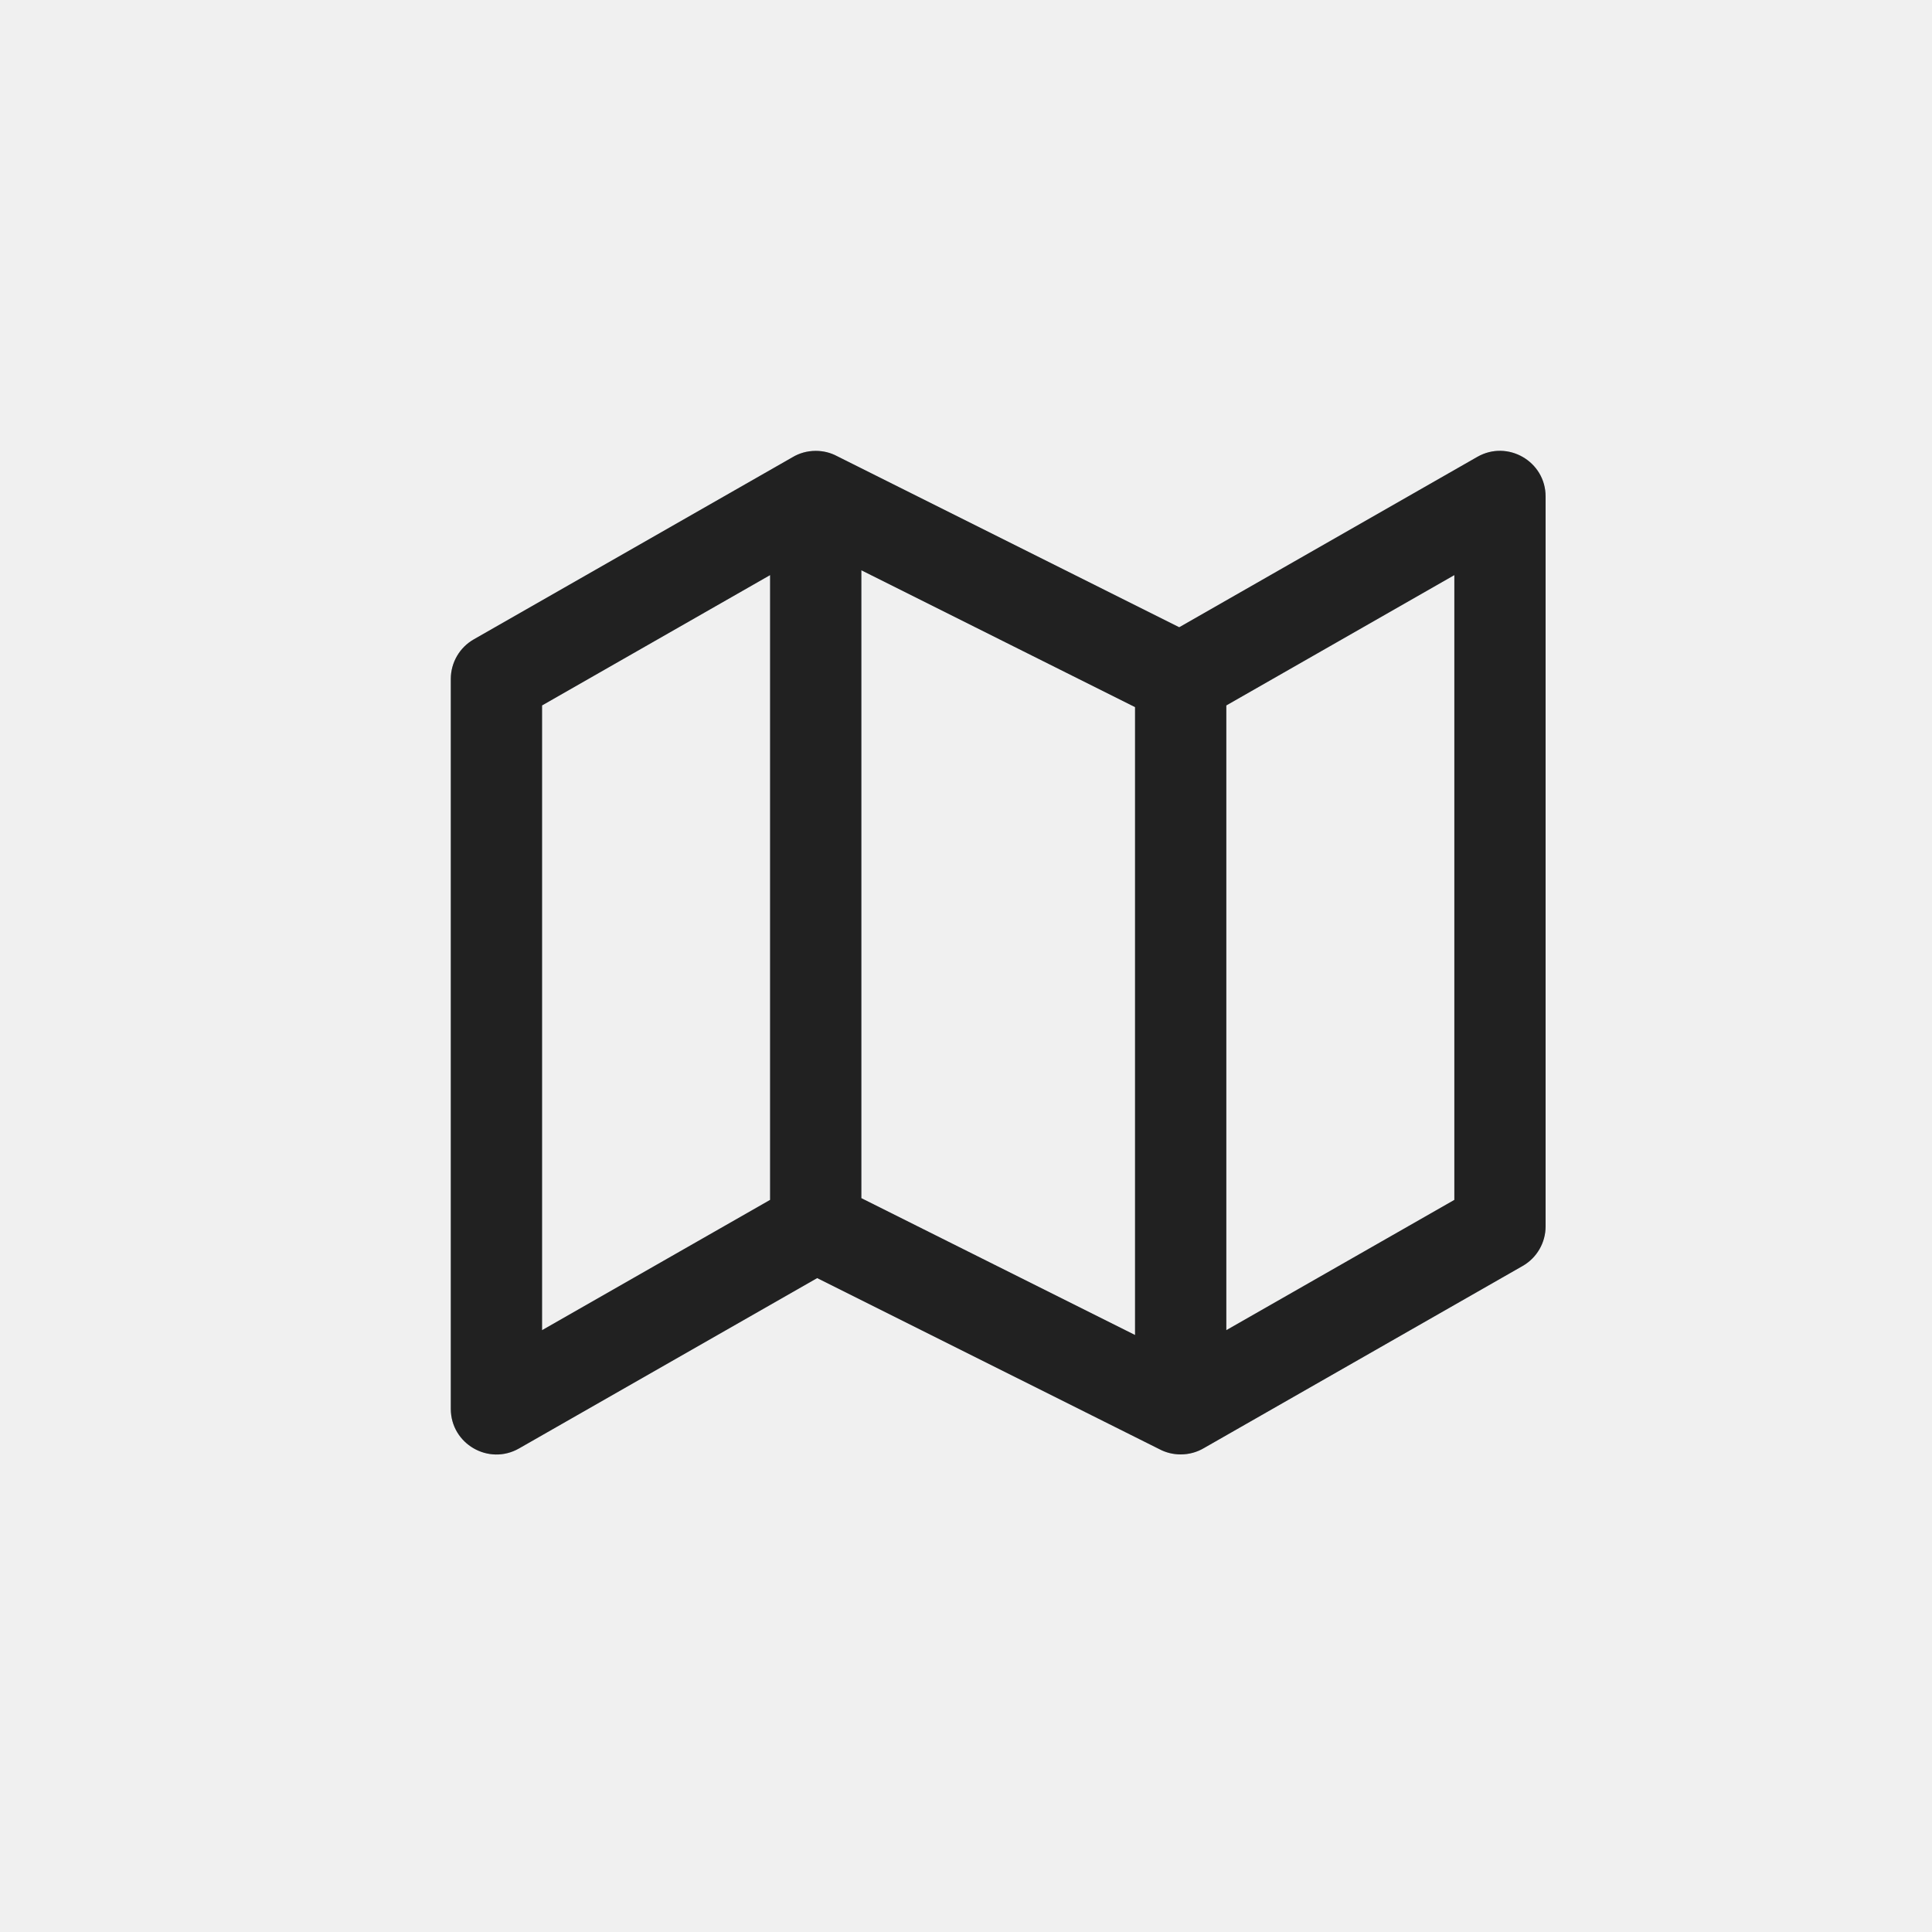
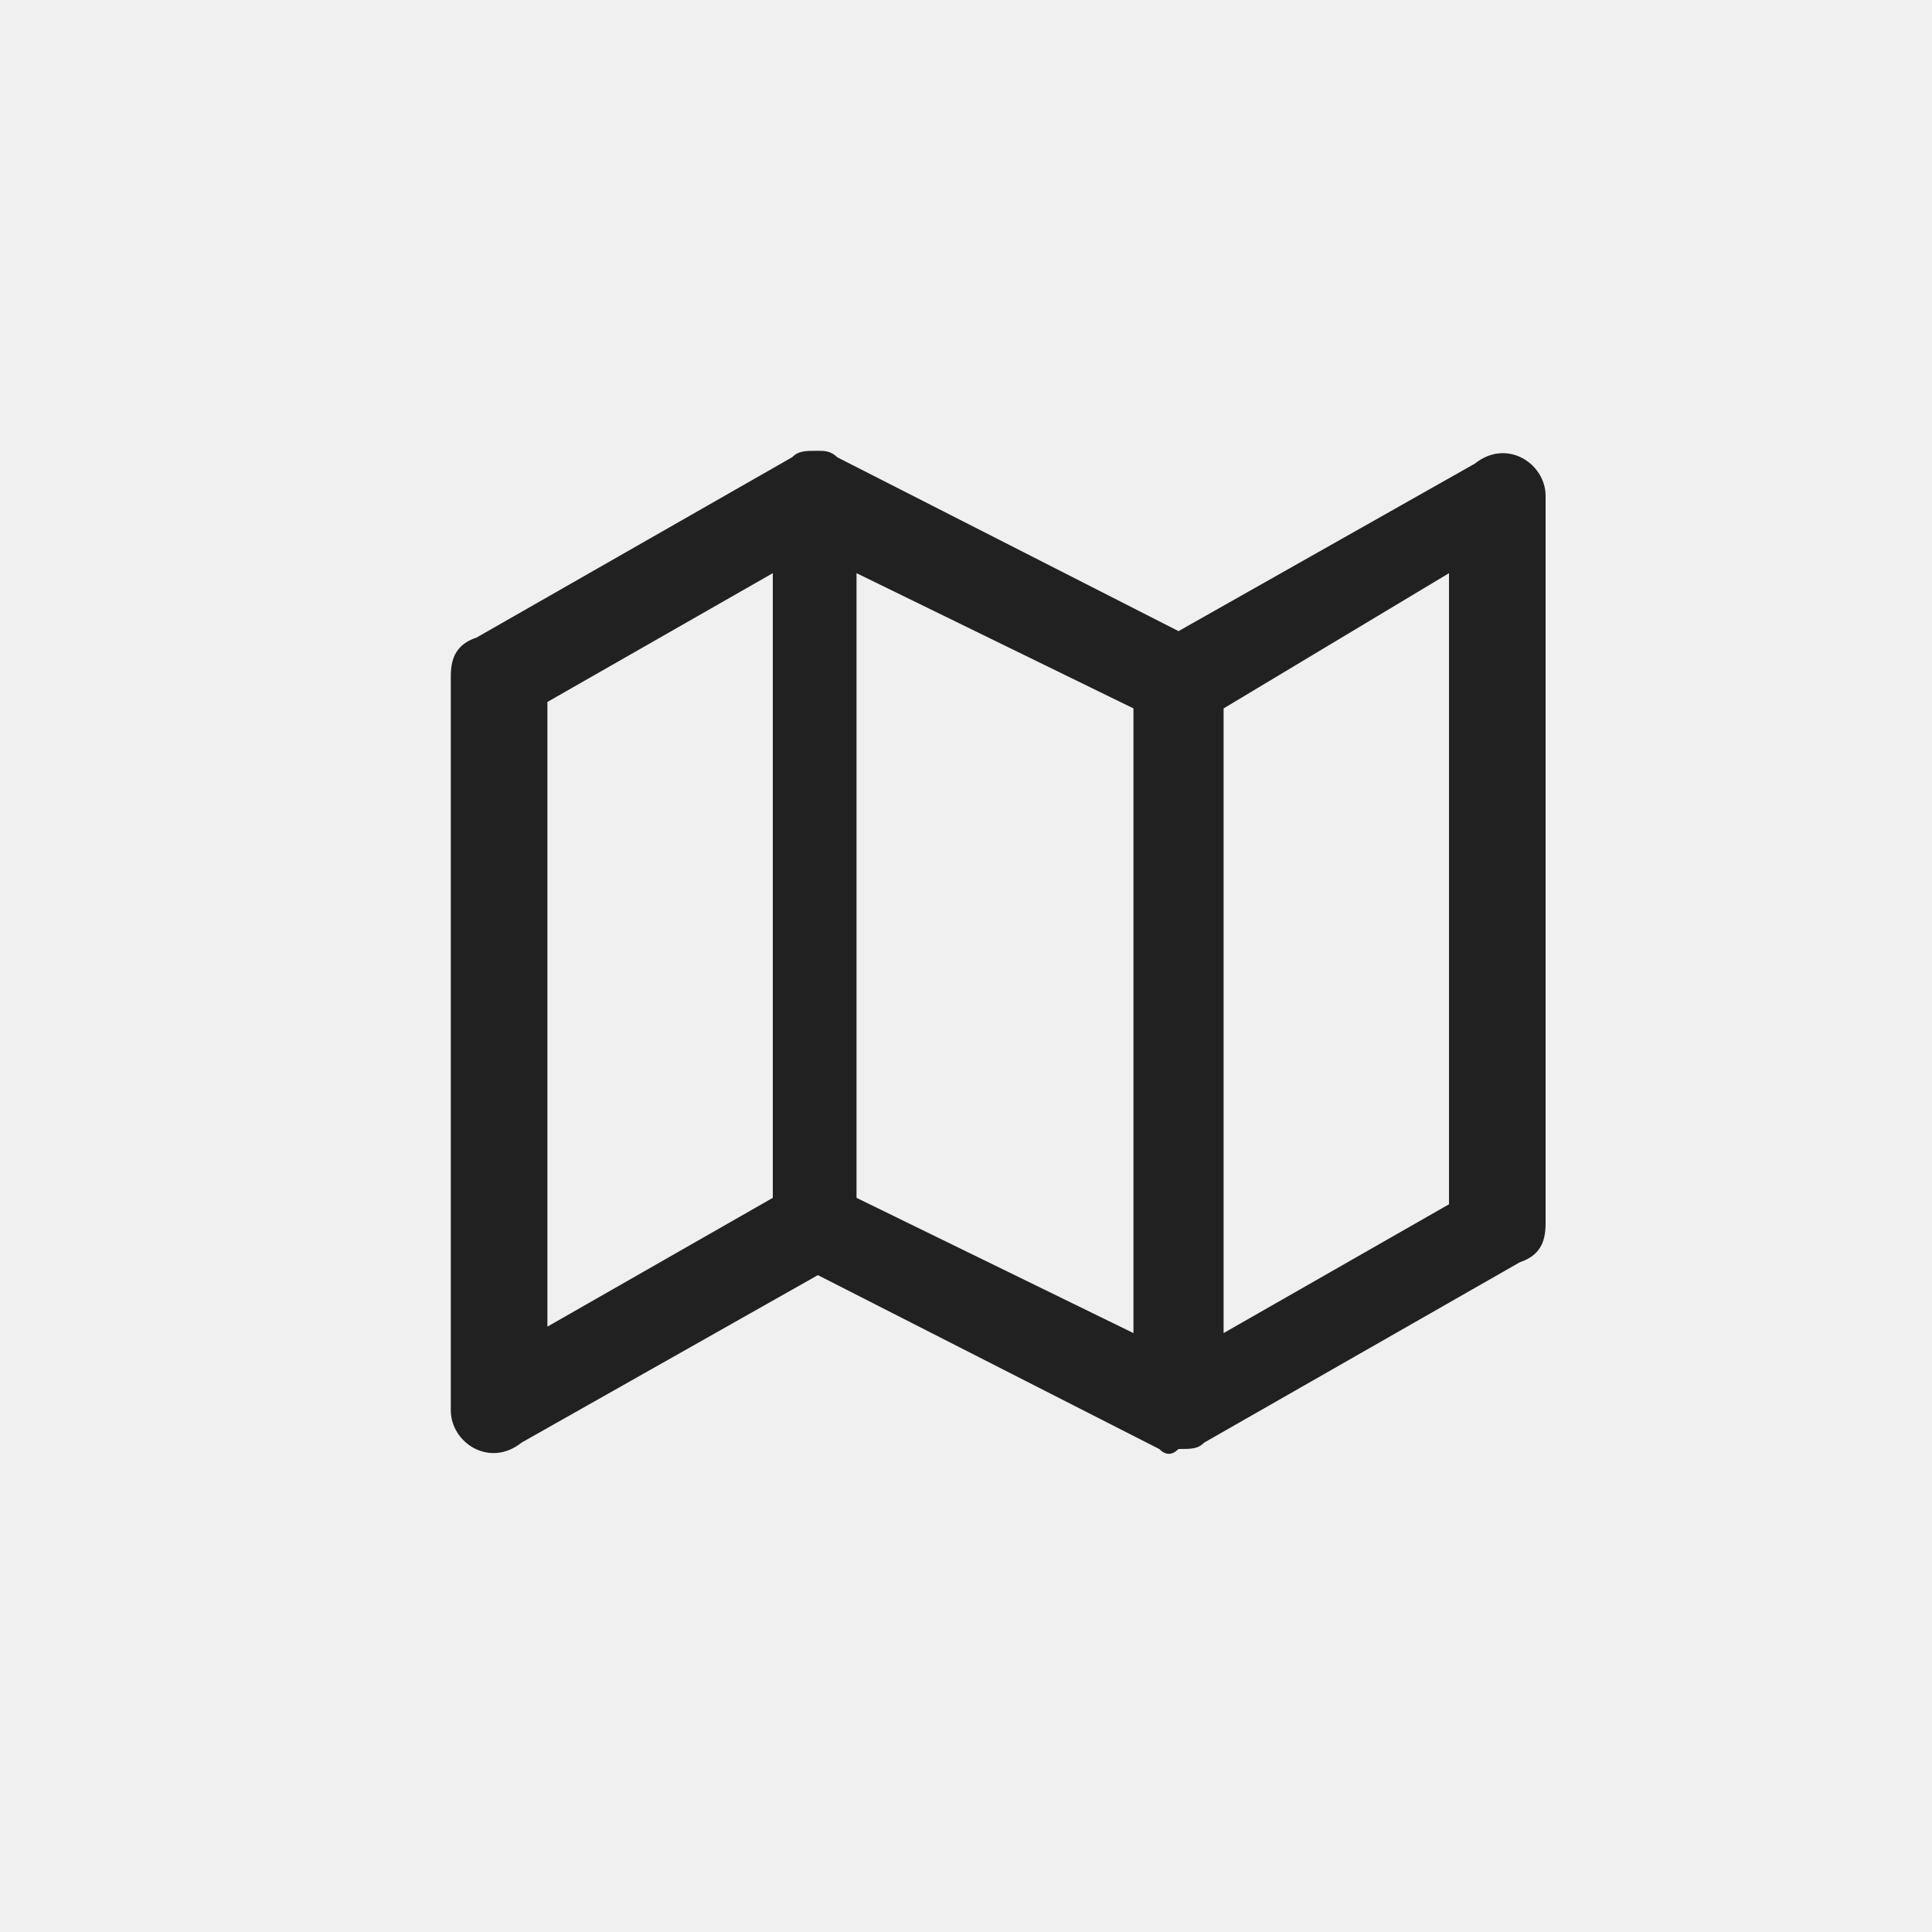
- <svg xmlns="http://www.w3.org/2000/svg" xmlns:xlink="http://www.w3.org/1999/xlink" width="30px" height="30px" viewBox="0 0 30 30" version="1.1">
-   <defs>
-     <path d="M18.004,22.503 L12.689,19.846 L8.06,22.491 C7.588,22.761 7,22.42 7,21.876 L7,10.543 C7,10.289 7.136,10.054 7.357,9.928 L12.304,7.101 C12.41,7.037 12.534,7.001 12.667,7.001 C12.786,7.001 12.898,7.03 12.996,7.082 L18.311,9.74 L22.94,7.094 C23.412,6.825 24,7.166 24,7.709 L24,19.043 C24,19.297 23.864,19.532 23.643,19.658 L18.696,22.485 C18.59,22.548 18.466,22.584 18.333,22.584 C18.214,22.584 18.102,22.555 18.004,22.503 Z M17.625,10.98 L13.375,8.855 L13.375,18.605 L17.625,20.73 L17.625,10.98 Z M19.042,10.954 L19.042,20.655 L22.583,18.632 L22.583,8.93 L19.042,10.954 Z M11.958,8.93 L8.417,10.954 L8.417,20.655 L11.958,18.632 L11.958,8.93 Z" id="path-1" />
-   </defs>
-   <g id="icon/page_map_blk" stroke="none" stroke-width="1" fill="none" fill-rule="evenodd">
-     <g id="icon">
-       <mask id="mask-2" fill="white">
-         <use xlink:href="#path-1" />
-       </mask>
-       <use id="Combined-Shape" fill="#B2BCC8" fill-rule="nonzero" xlink:href="#path-1" />
-       <rect id="color" fill="#212121" mask="url(#mask-2)" x="0" y="0" width="30" height="30" />
+ <svg xmlns="http://www.w3.org/2000/svg" version="1.1" id="Layer_1" x="0px" y="0px" viewBox="0 0 30 30" style="enable-background:new 0 0 30 30;" xml:space="preserve">
+   <style type="text/css">
+ 	.st0{fill:#212121;}
+ </style>
+   <g id="icon">
+     <g id="Combined-Shape">
+       <path id="path-1_1_" class="st0" d="M18,22.5l-5.3-2.7l-4.6,2.6C7.6,22.8,7,22.4,7,21.9V10.5c0-0.3,0.1-0.5,0.4-0.6l4.9-2.8    C12.4,7,12.5,7,12.7,7c0.1,0,0.2,0,0.3,0.1l5.3,2.7l4.6-2.6C23.4,6.8,24,7.2,24,7.7V19c0,0.3-0.1,0.5-0.4,0.6l-4.9,2.8    c-0.1,0.1-0.2,0.1-0.4,0.1C18.2,22.6,18.1,22.6,18,22.5z M17.6,11l-4.3-2.1v9.7l4.3,2.1V11z M19,11v9.7l3.5-2V8.9L19,11z M12,8.9    l-3.5,2v9.7l3.5-2V8.9z" />
    </g>
  </g>
</svg>
